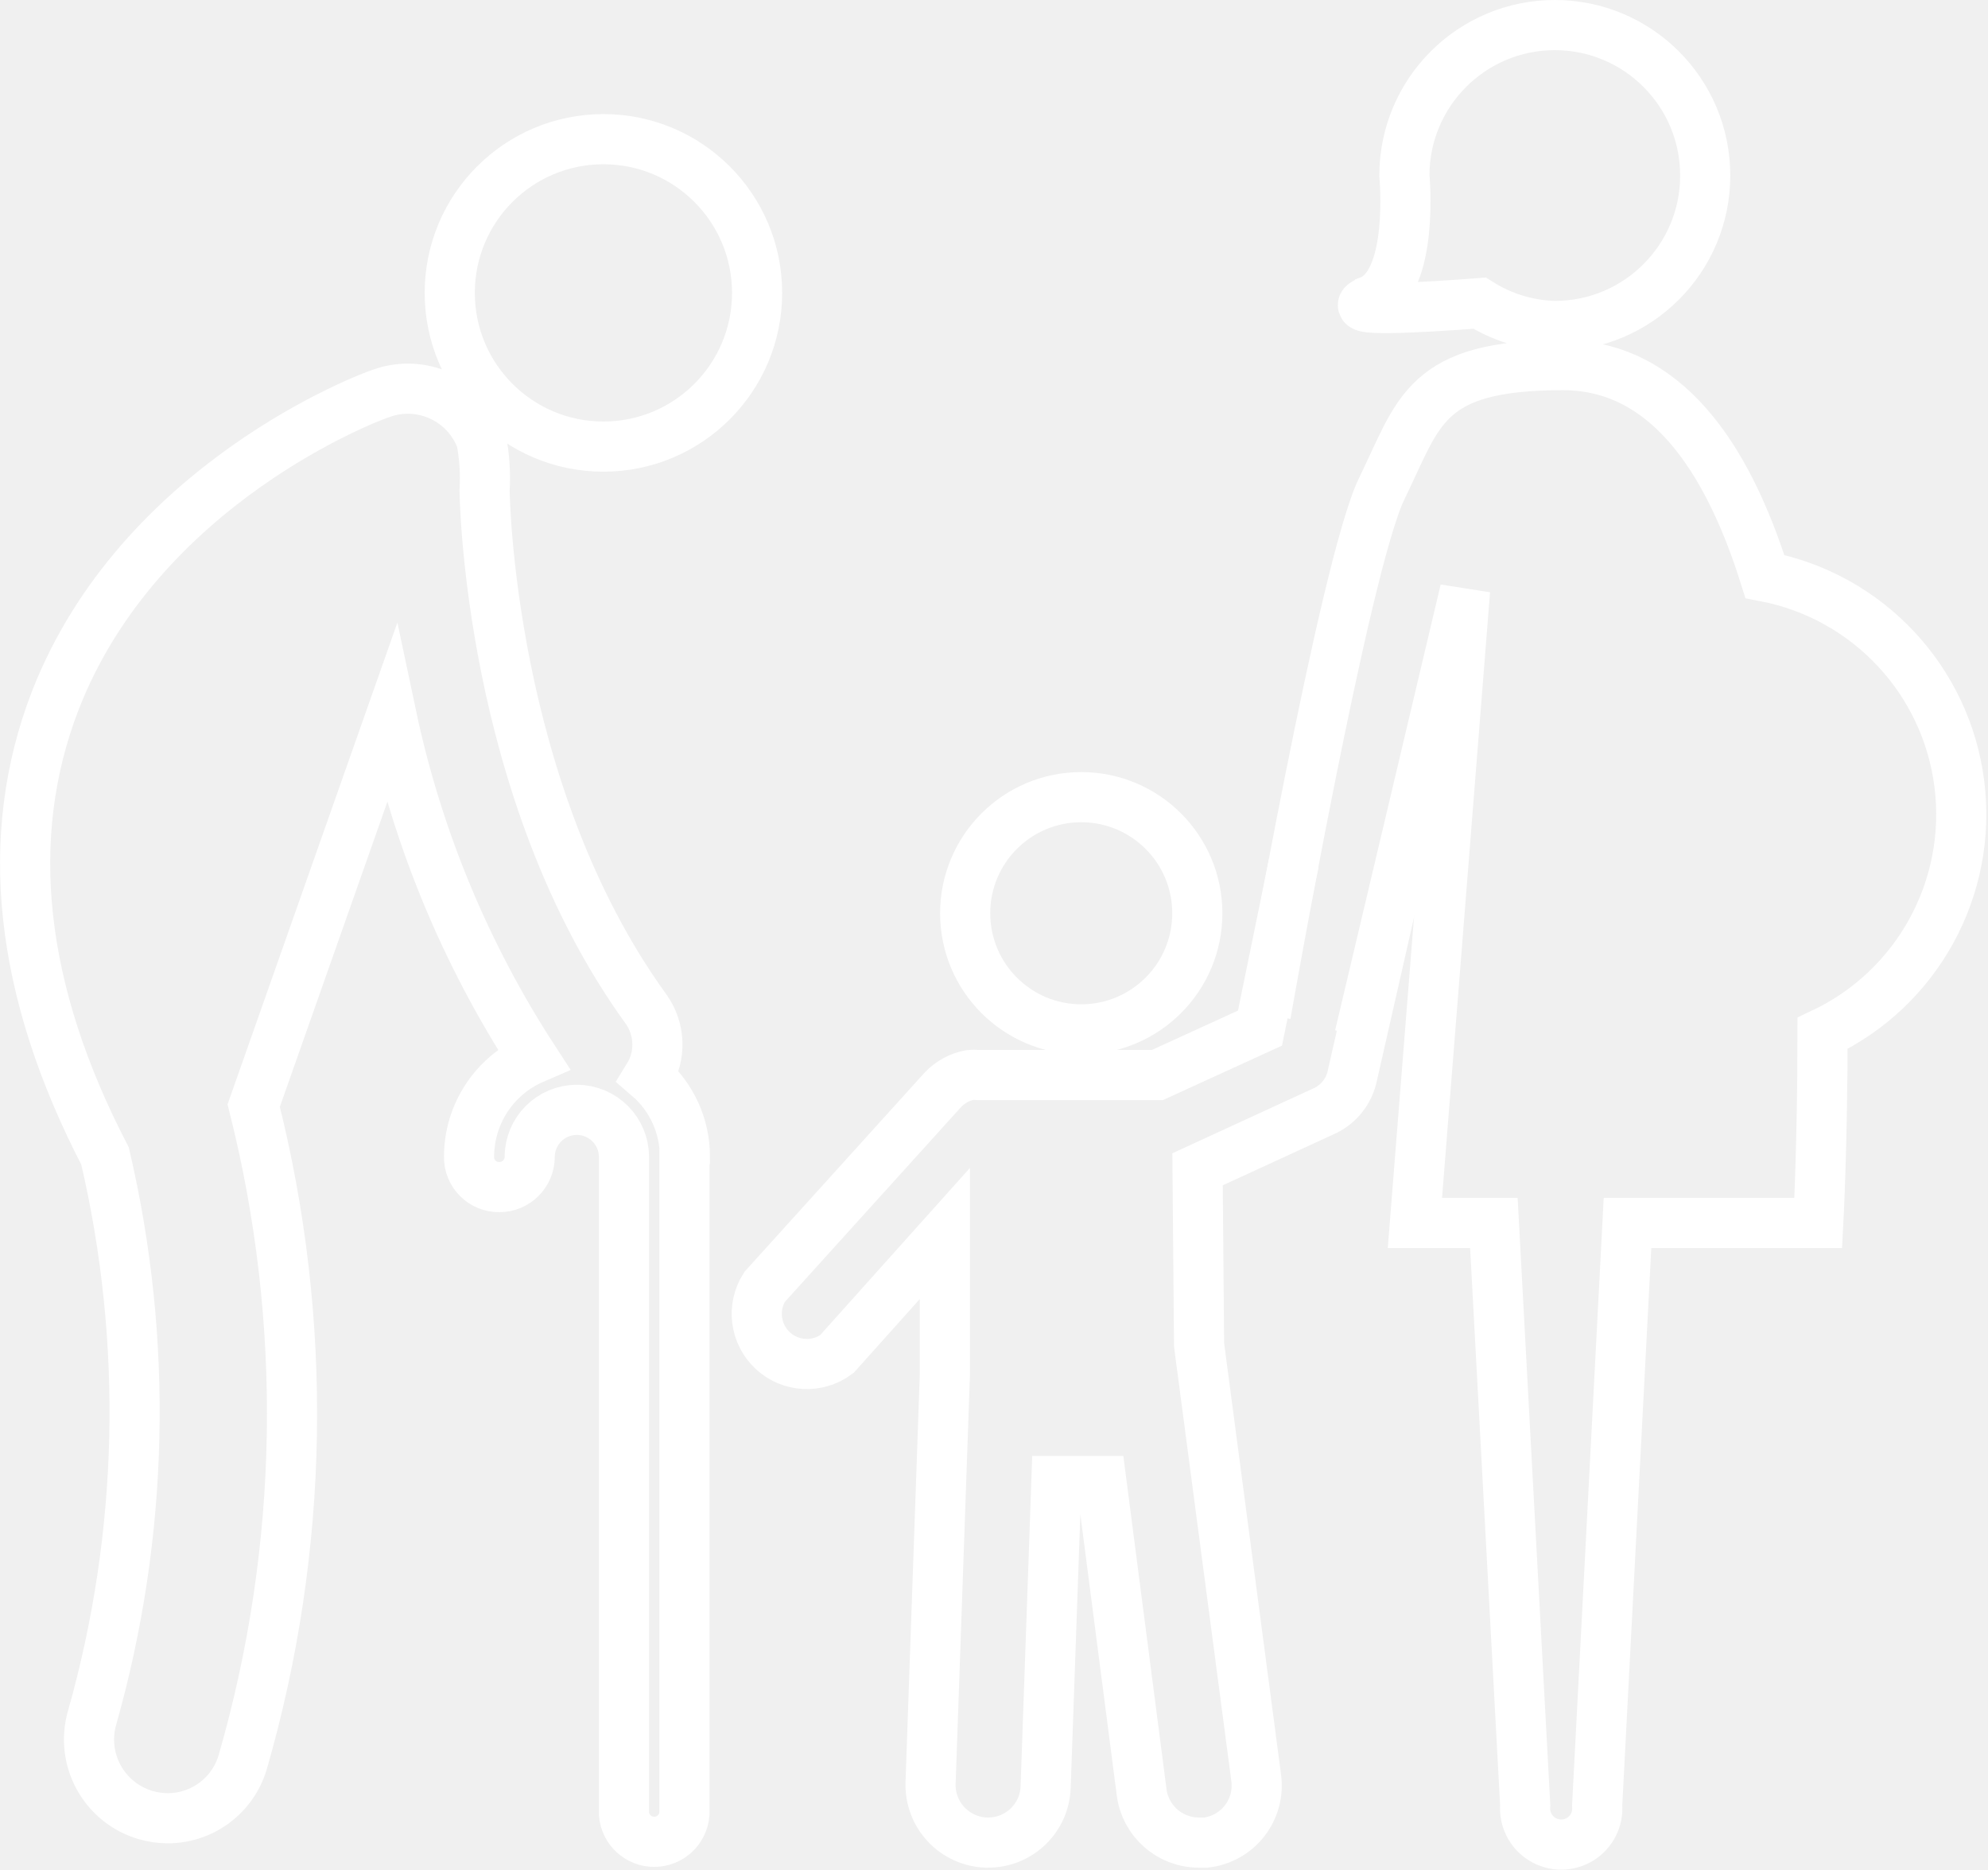
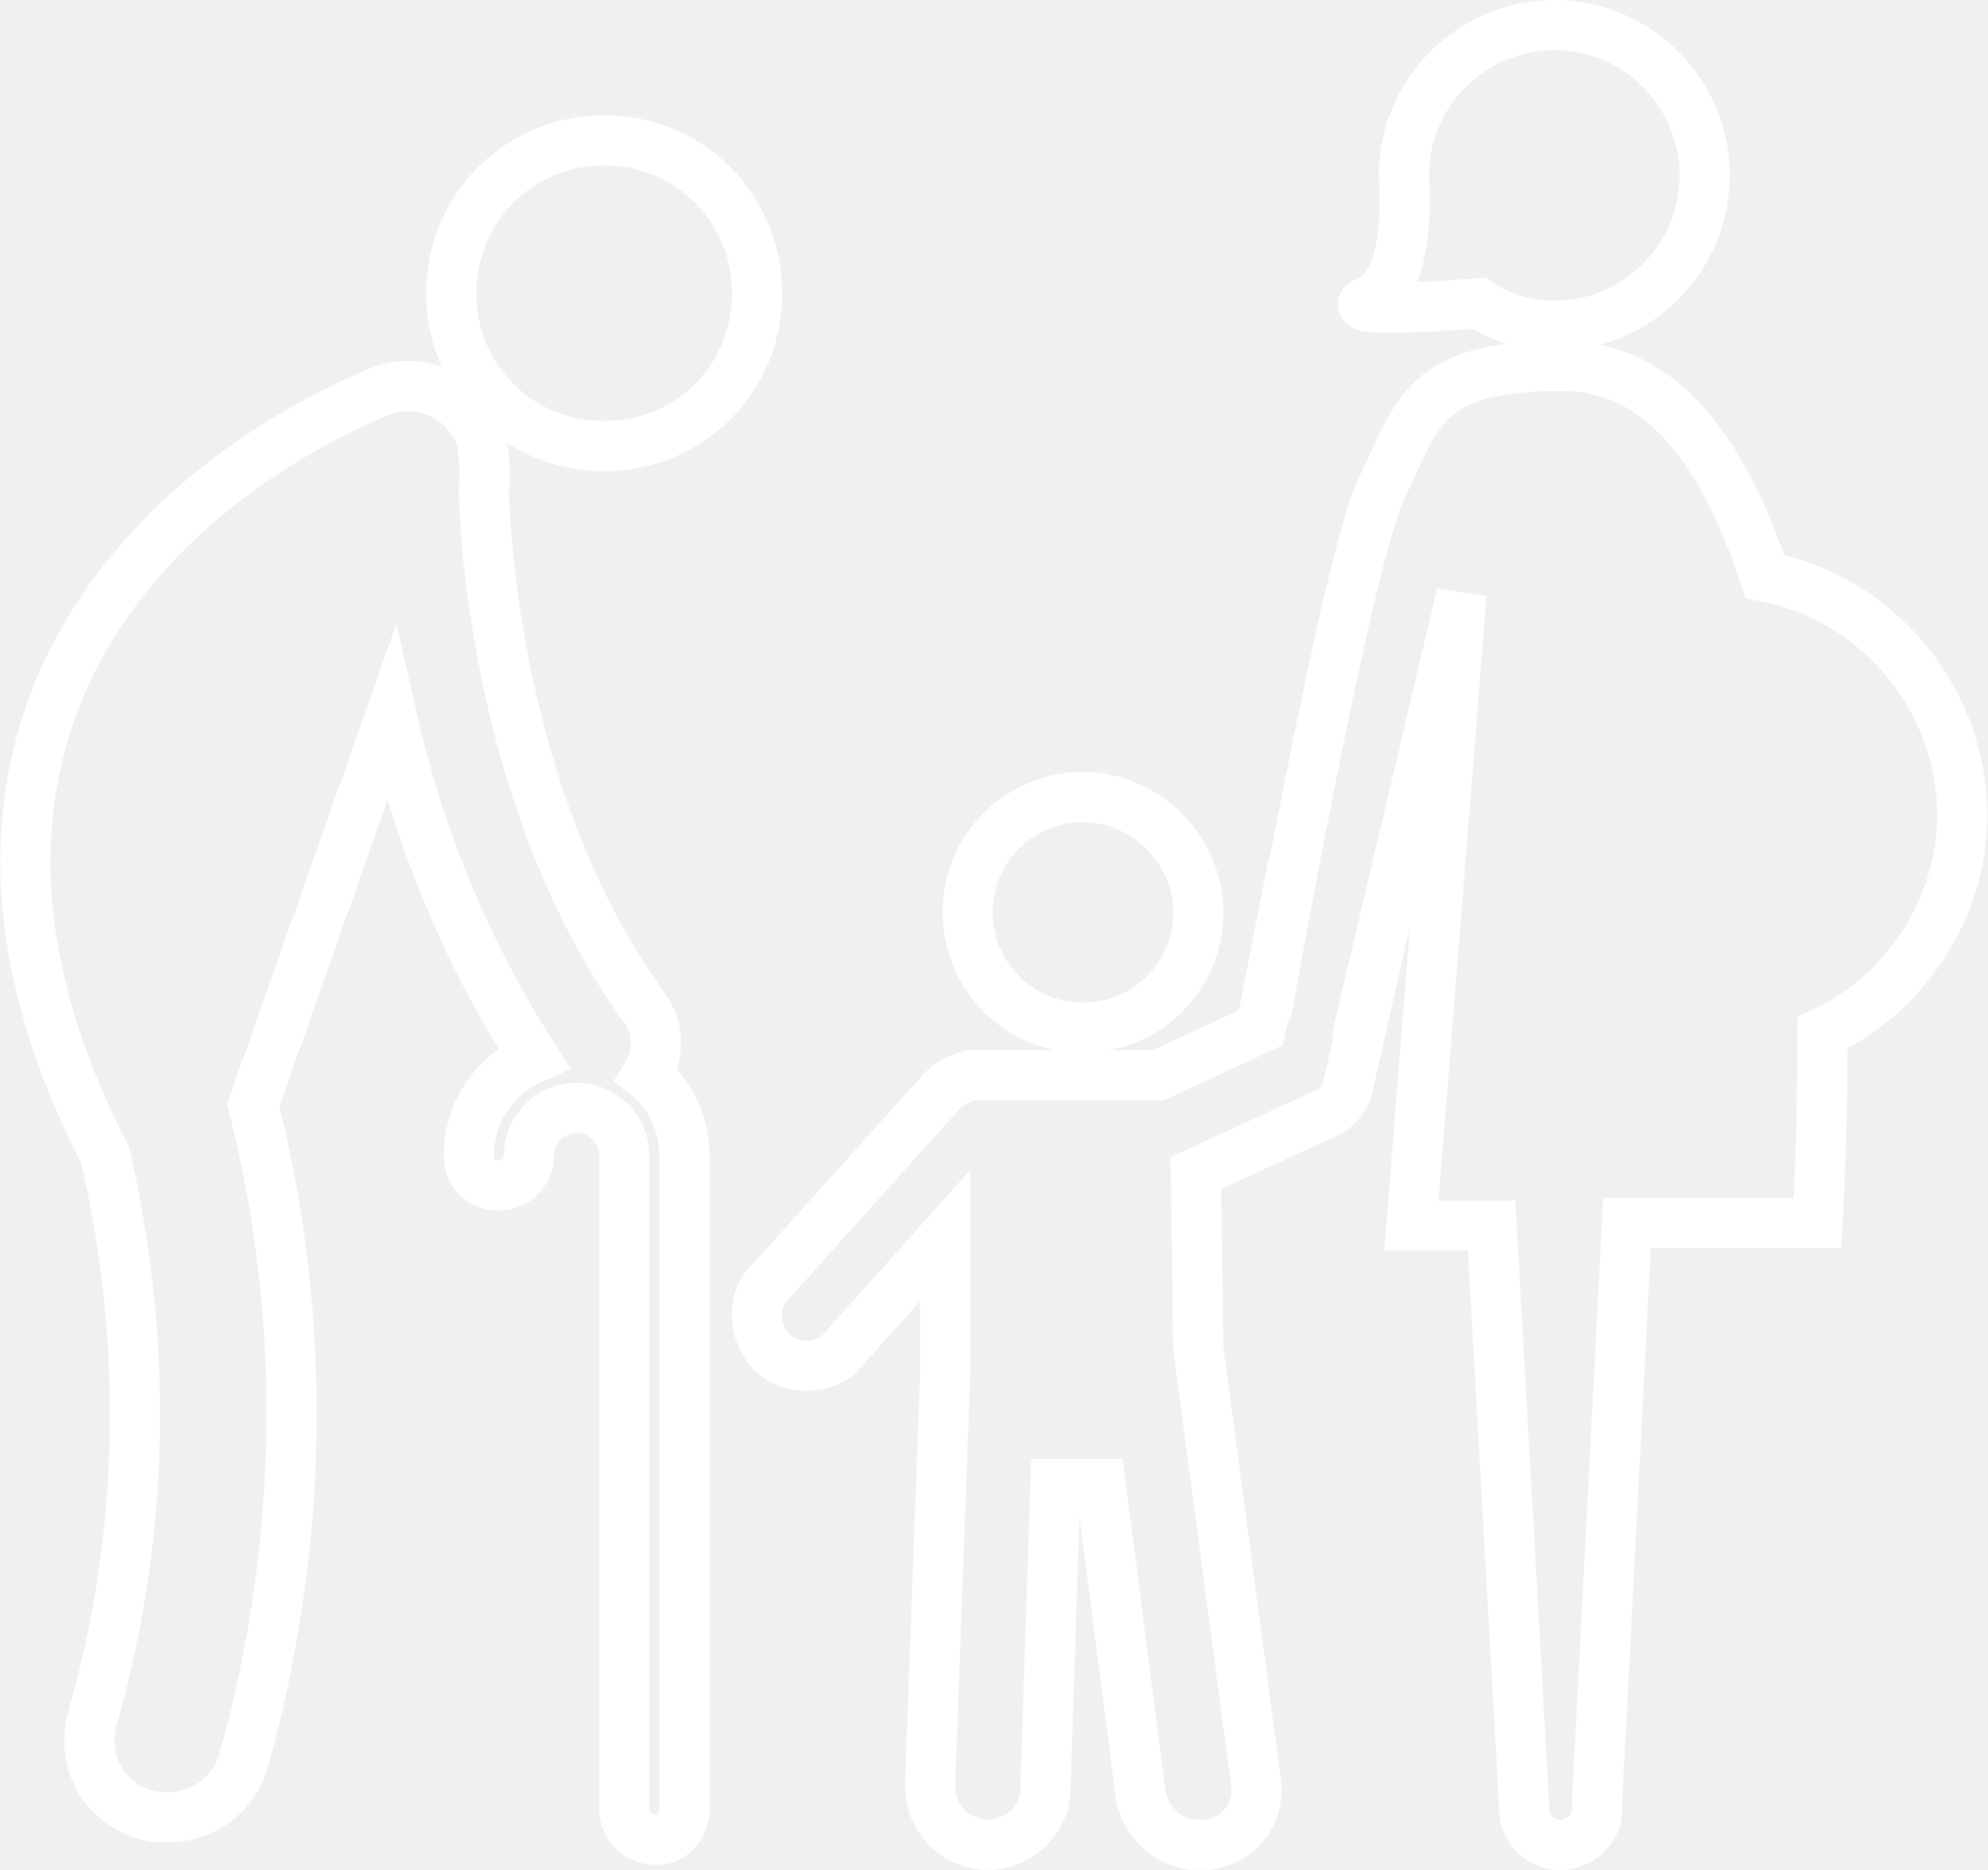
- <svg xmlns="http://www.w3.org/2000/svg" viewBox="0 0 79.3 74.55">
-   <defs>
-     <style>.cls-1{fill:none;stroke:#fff;stroke-miterlimit:10;stroke-width:2px;}</style>
-   </defs>
+ <svg xmlns="http://www.w3.org/2000/svg" version="1.1" id="Capa_1" x="0px" y="0px" viewBox="0 0 79.3 74.6" style="enable-background:new 0 0 79.3 74.6;" xml:space="preserve">
+   <style type="text/css">
+ 	.st0{fill:none;stroke:#FFFFFF;stroke-width:2;stroke-miterlimit:10;}
+ </style>
  <g id="texto">
-     <path class="cls-1" d="M27.3,46.14V72.35a1.21,1.21,0,0,1-2.41,0V46.14a1.88,1.88,0,0,0-3.76,0,1.21,1.21,0,0,1-1.22,1.2,1.19,1.19,0,0,1-1.2-1.2,4.26,4.26,0,0,1,2.57-3.92,40.5,40.5,0,0,1-5.67-13.7L10.12,44.09a0,0,0,0,1,0,0,50.1,50.1,0,0,1-.44,26.19,3.12,3.12,0,0,1-3,2.23,3.18,3.18,0,0,1-.88-.13,3.14,3.14,0,0,1-2.12-3.9,44.74,44.74,0,0,0,.51-22.38C.76,39.5.1,33.39,2.2,27.95c3.37-8.68,12.57-12.13,13-12.26a3.12,3.12,0,0,1,4,1.86,8.07,8.07,0,0,1,.13,2c0,.11.14,12,6.44,20.69a2.44,2.44,0,0,1,.09,2.7,4.19,4.19,0,0,1,1.46,3.17Zm2.9-34.46a6.13,6.13,0,1,1-6.13-6.13,6.13,6.13,0,0,1,6.13,6.13Zm0,0" />
-     <path class="cls-1" d="M54.62,12c1.82-.68,1.4-5,1.4-5a6,6,0,1,1,6,6,5.9,5.9,0,0,1-3-.91c-2.48.19-5.53.35-4.42-.07ZM50.49,40.46s3.15-18,4.64-21v0h0c1.49-3.06,1.7-4.9,7.21-4.9,4.06,0,6.54,3.59,8.06,8.43A9.66,9.66,0,0,1,72.7,41.21h0c0,4.39-.17,7.56-.17,7.56H64.92L63.71,72a1.44,1.44,0,1,1-2.87,0L59.59,48.77H56.44l2-25.23L54.23,41.32m21.5-10.11" />
-     <path class="cls-1" d="M47.76,36.42a4.63,4.63,0,1,1-4.63-4.63,4.63,4.63,0,0,1,4.63,4.63Zm0,0" />
-     <path class="cls-1" d="M51.61,34.41,50.26,41l-4.09,1.87H39a1.29,1.29,0,0,0-.31,0,2,2,0,0,0-1.07.58l-7.12,7.87a2,2,0,0,0,2.88,2.68l4.31-4.81v5.63l-.57,16.28a2.3,2.3,0,0,0,2.22,2.38h.08a2.29,2.29,0,0,0,2.29-2.22l.43-12.2h1.79l1.61,12.42a2.3,2.3,0,0,0,2.27,2l.3,0a2.29,2.29,0,0,0,2-2.57L47.83,53.63l-.06-7,5-2.3A2,2,0,0,0,53.92,43l1.71-7.52M30.51,51.39" />
+     <path class="st0" d="M27.3,46.1v26.2c-0.1,0.7-0.6,1.2-1.3,1.1c-0.6-0.1-1-0.5-1.1-1.1V46.1c0-1-0.8-1.9-1.9-1.9   c-1,0-1.9,0.8-1.9,1.9l0,0c0,0.7-0.6,1.2-1.2,1.2c0,0,0,0,0,0c-0.7,0-1.2-0.5-1.2-1.2c0,0,0,0,0,0c0-1.7,1-3.2,2.6-3.9   c-2.7-4.2-4.6-8.8-5.7-13.7l-5.5,15.6l0,0c2.2,8.6,2,17.7-0.4,26.2c-0.4,1.3-1.6,2.2-3,2.2c-0.3,0-0.6,0-0.9-0.1   c-1.7-0.5-2.6-2.2-2.1-3.9c2.1-7.3,2.2-15,0.5-22.4c-3.4-6.6-4.1-12.7-2-18.2c3.4-8.7,12.6-12.1,13-12.3c1.6-0.6,3.4,0.2,4,1.9   c0.1,0.7,0.2,1.3,0.1,2c0,0.1,0.1,12,6.4,20.7c0.6,0.8,0.6,1.9,0.1,2.7C26.8,43.7,27.3,44.9,27.3,46.1L27.3,46.1z M30.2,11.7   c0,3.4-2.7,6.1-6.1,6.1s-6.1-2.7-6.1-6.1s2.7-6.1,6.1-6.1l0,0C27.5,5.6,30.2,8.3,30.2,11.7C30.2,11.7,30.2,11.7,30.2,11.7z" />
+     <path class="st0" d="M54.6,12c1.8-0.7,1.4-5,1.4-5c0-3.3,2.7-6,6-6s6,2.7,6,6s-2.7,6-6,6c-1.1,0-2.1-0.3-3-0.9   C56.5,12.3,53.5,12.4,54.6,12L54.6,12z M50.5,40.5c0,0,3.2-18,4.6-21l0,0l0,0c1.5-3.1,1.7-4.9,7.2-4.9c4.1,0,6.5,3.6,8.1,8.4   c5.2,1,8.7,6.1,7.7,11.3c-0.6,3-2.6,5.6-5.4,6.9l0,0c0,4.4-0.2,7.6-0.2,7.6h-7.6L63.7,72c0.1,0.8-0.5,1.5-1.3,1.6   c-0.8,0.1-1.5-0.5-1.6-1.3c0-0.1,0-0.2,0-0.2l-1.3-23.2h-3.2l2-25.2l-4.2,17.8" />
+     <path class="st0" d="M47.8,36.4c0,2.6-2.1,4.6-4.6,4.6c-2.6,0-4.6-2.1-4.6-4.6c0-2.6,2.1-4.6,4.6-4.6S47.8,33.9,47.8,36.4   L47.8,36.4z" />
+     <path class="st0" d="M51.6,34.4L50.3,41l-4.1,1.9H39c-0.1,0-0.2,0-0.3,0c-0.4,0.1-0.8,0.3-1.1,0.6l-7.1,7.9   c-0.6,0.9-0.3,2.2,0.6,2.8c0.7,0.4,1.6,0.4,2.3-0.1l4.3-4.8v5.6l-0.6,16.3c0,1.3,0.9,2.3,2.2,2.4c0,0,0,0,0,0h0.1   c1.2,0,2.3-1,2.3-2.2l0.4-12.2h1.8l1.6,12.4c0.2,1.1,1.1,2,2.3,2h0.3c1.3-0.1,2.2-1.3,2-2.5c0,0,0,0,0,0l-2.3-17.3l-0.1-7l5-2.3   c0.6-0.2,1-0.7,1.1-1.3l1.7-7.5" />
  </g>
</svg>
